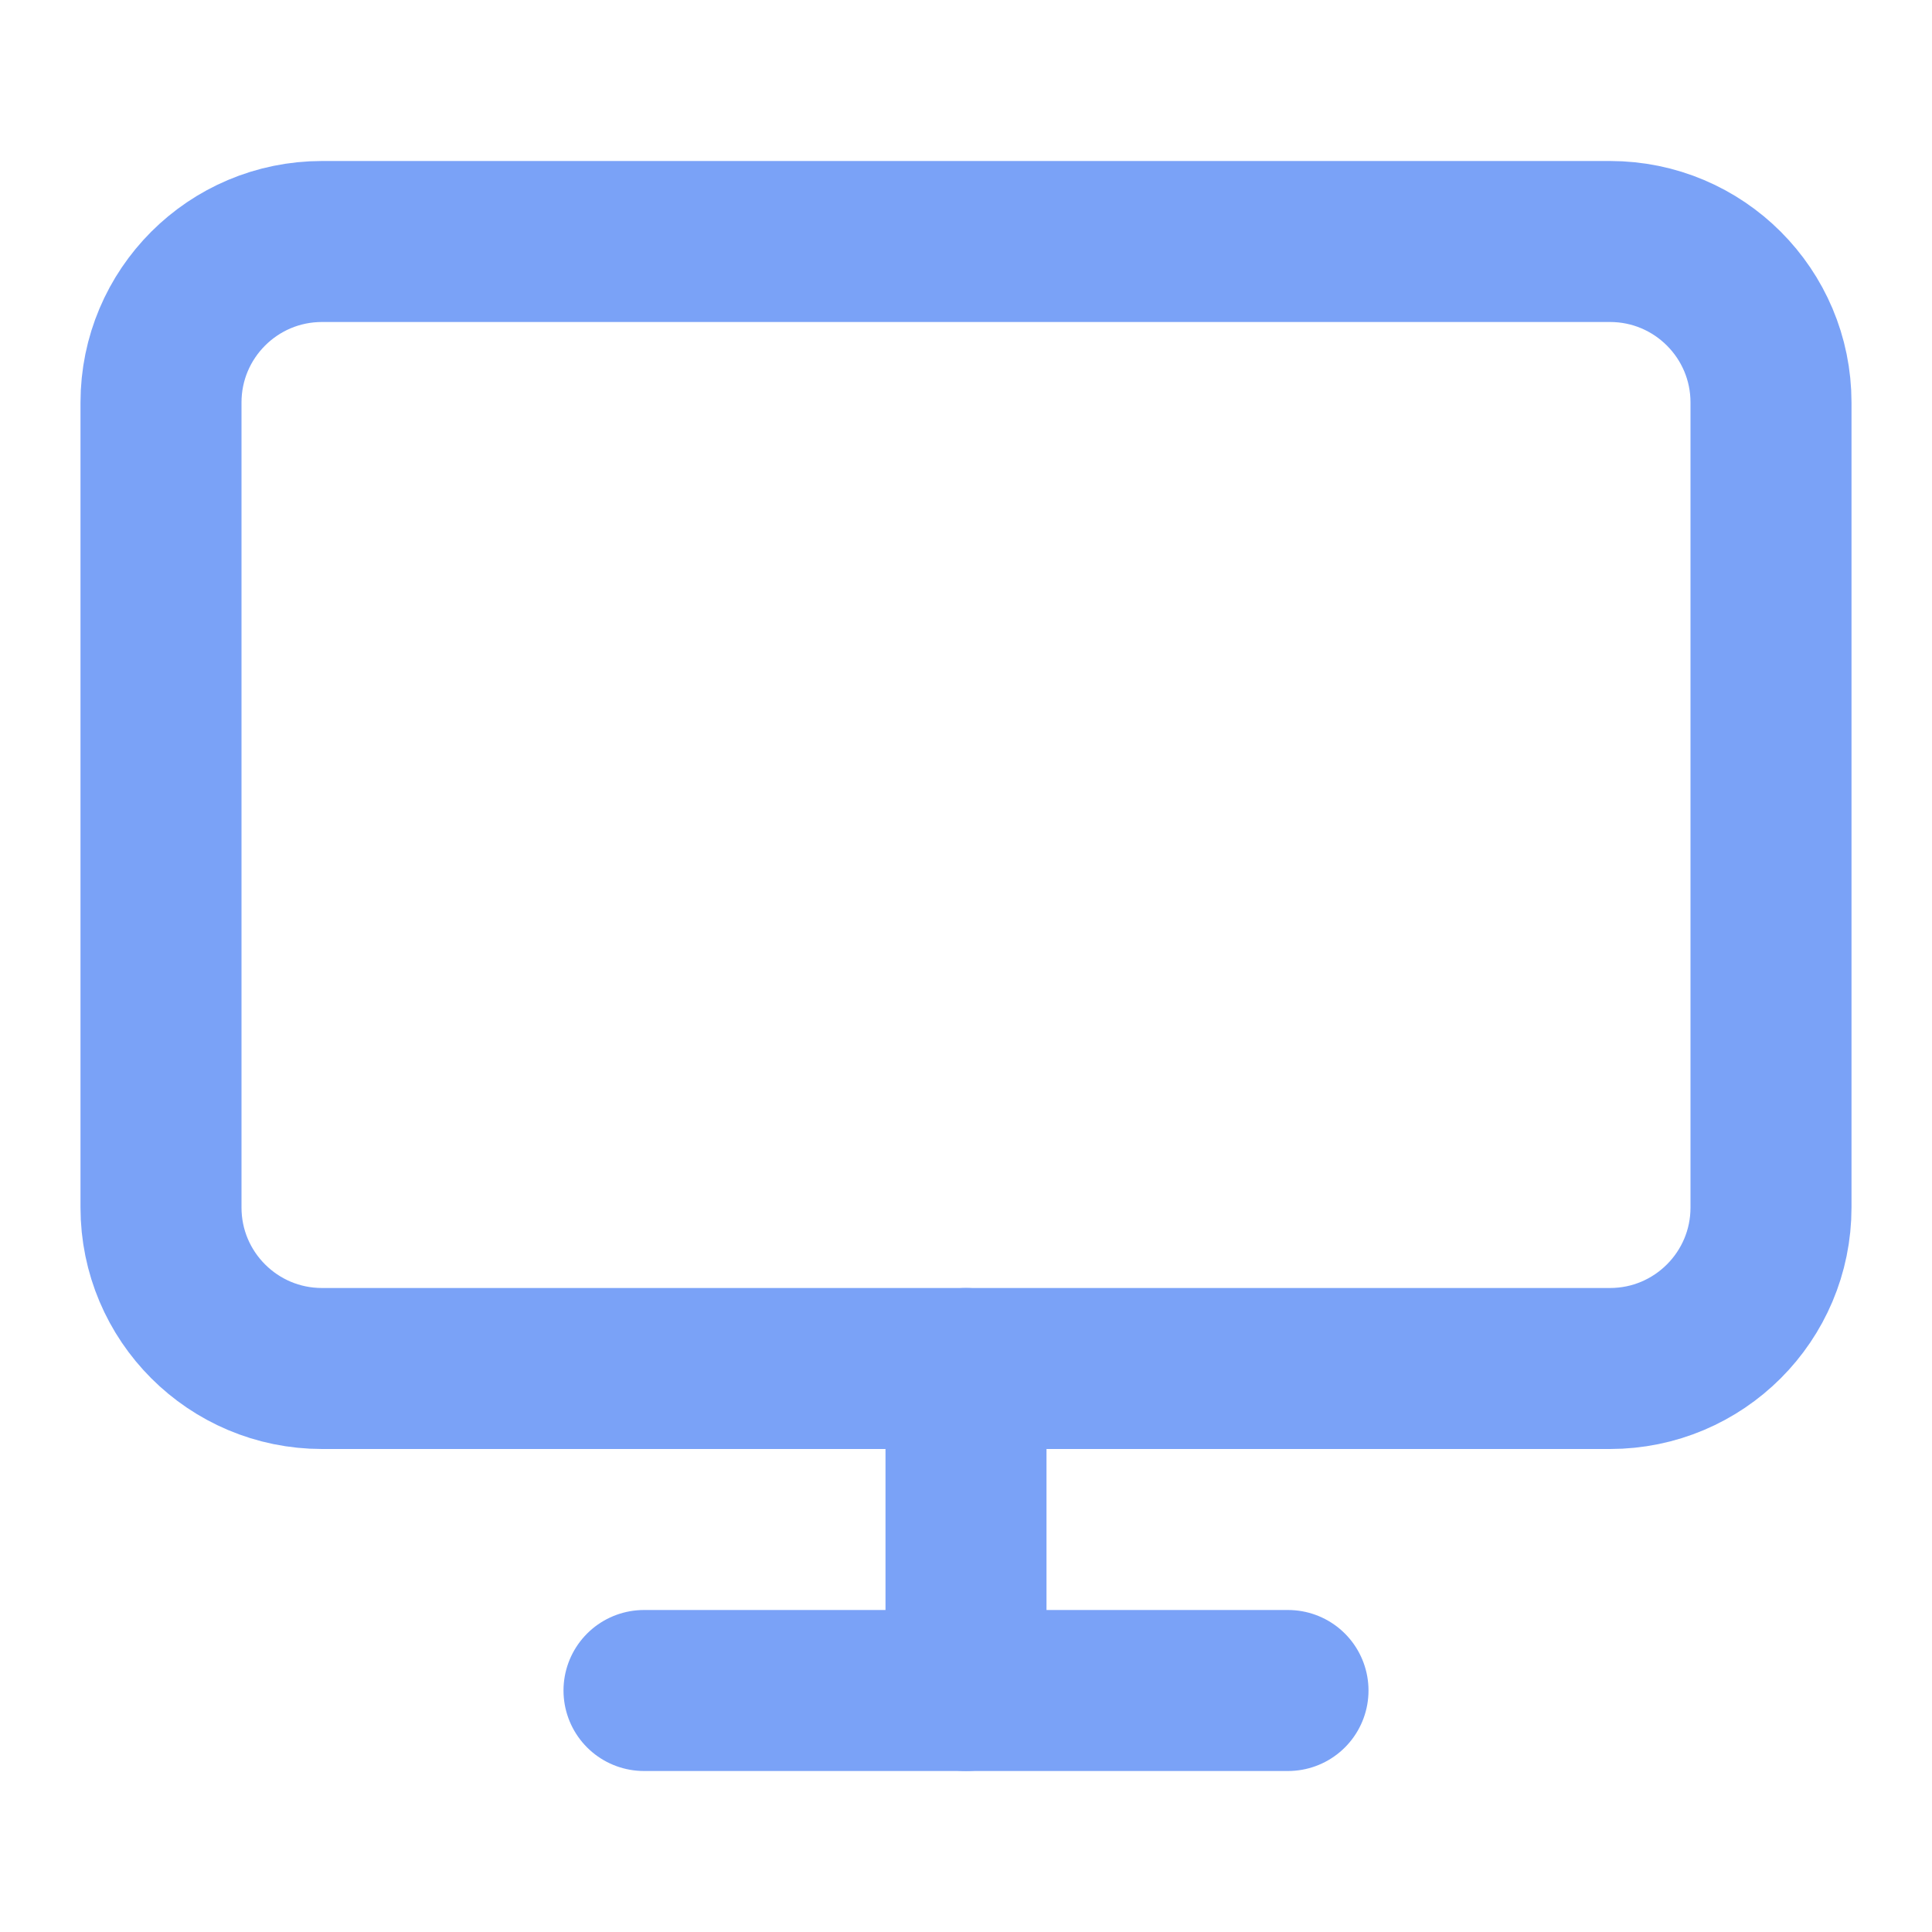
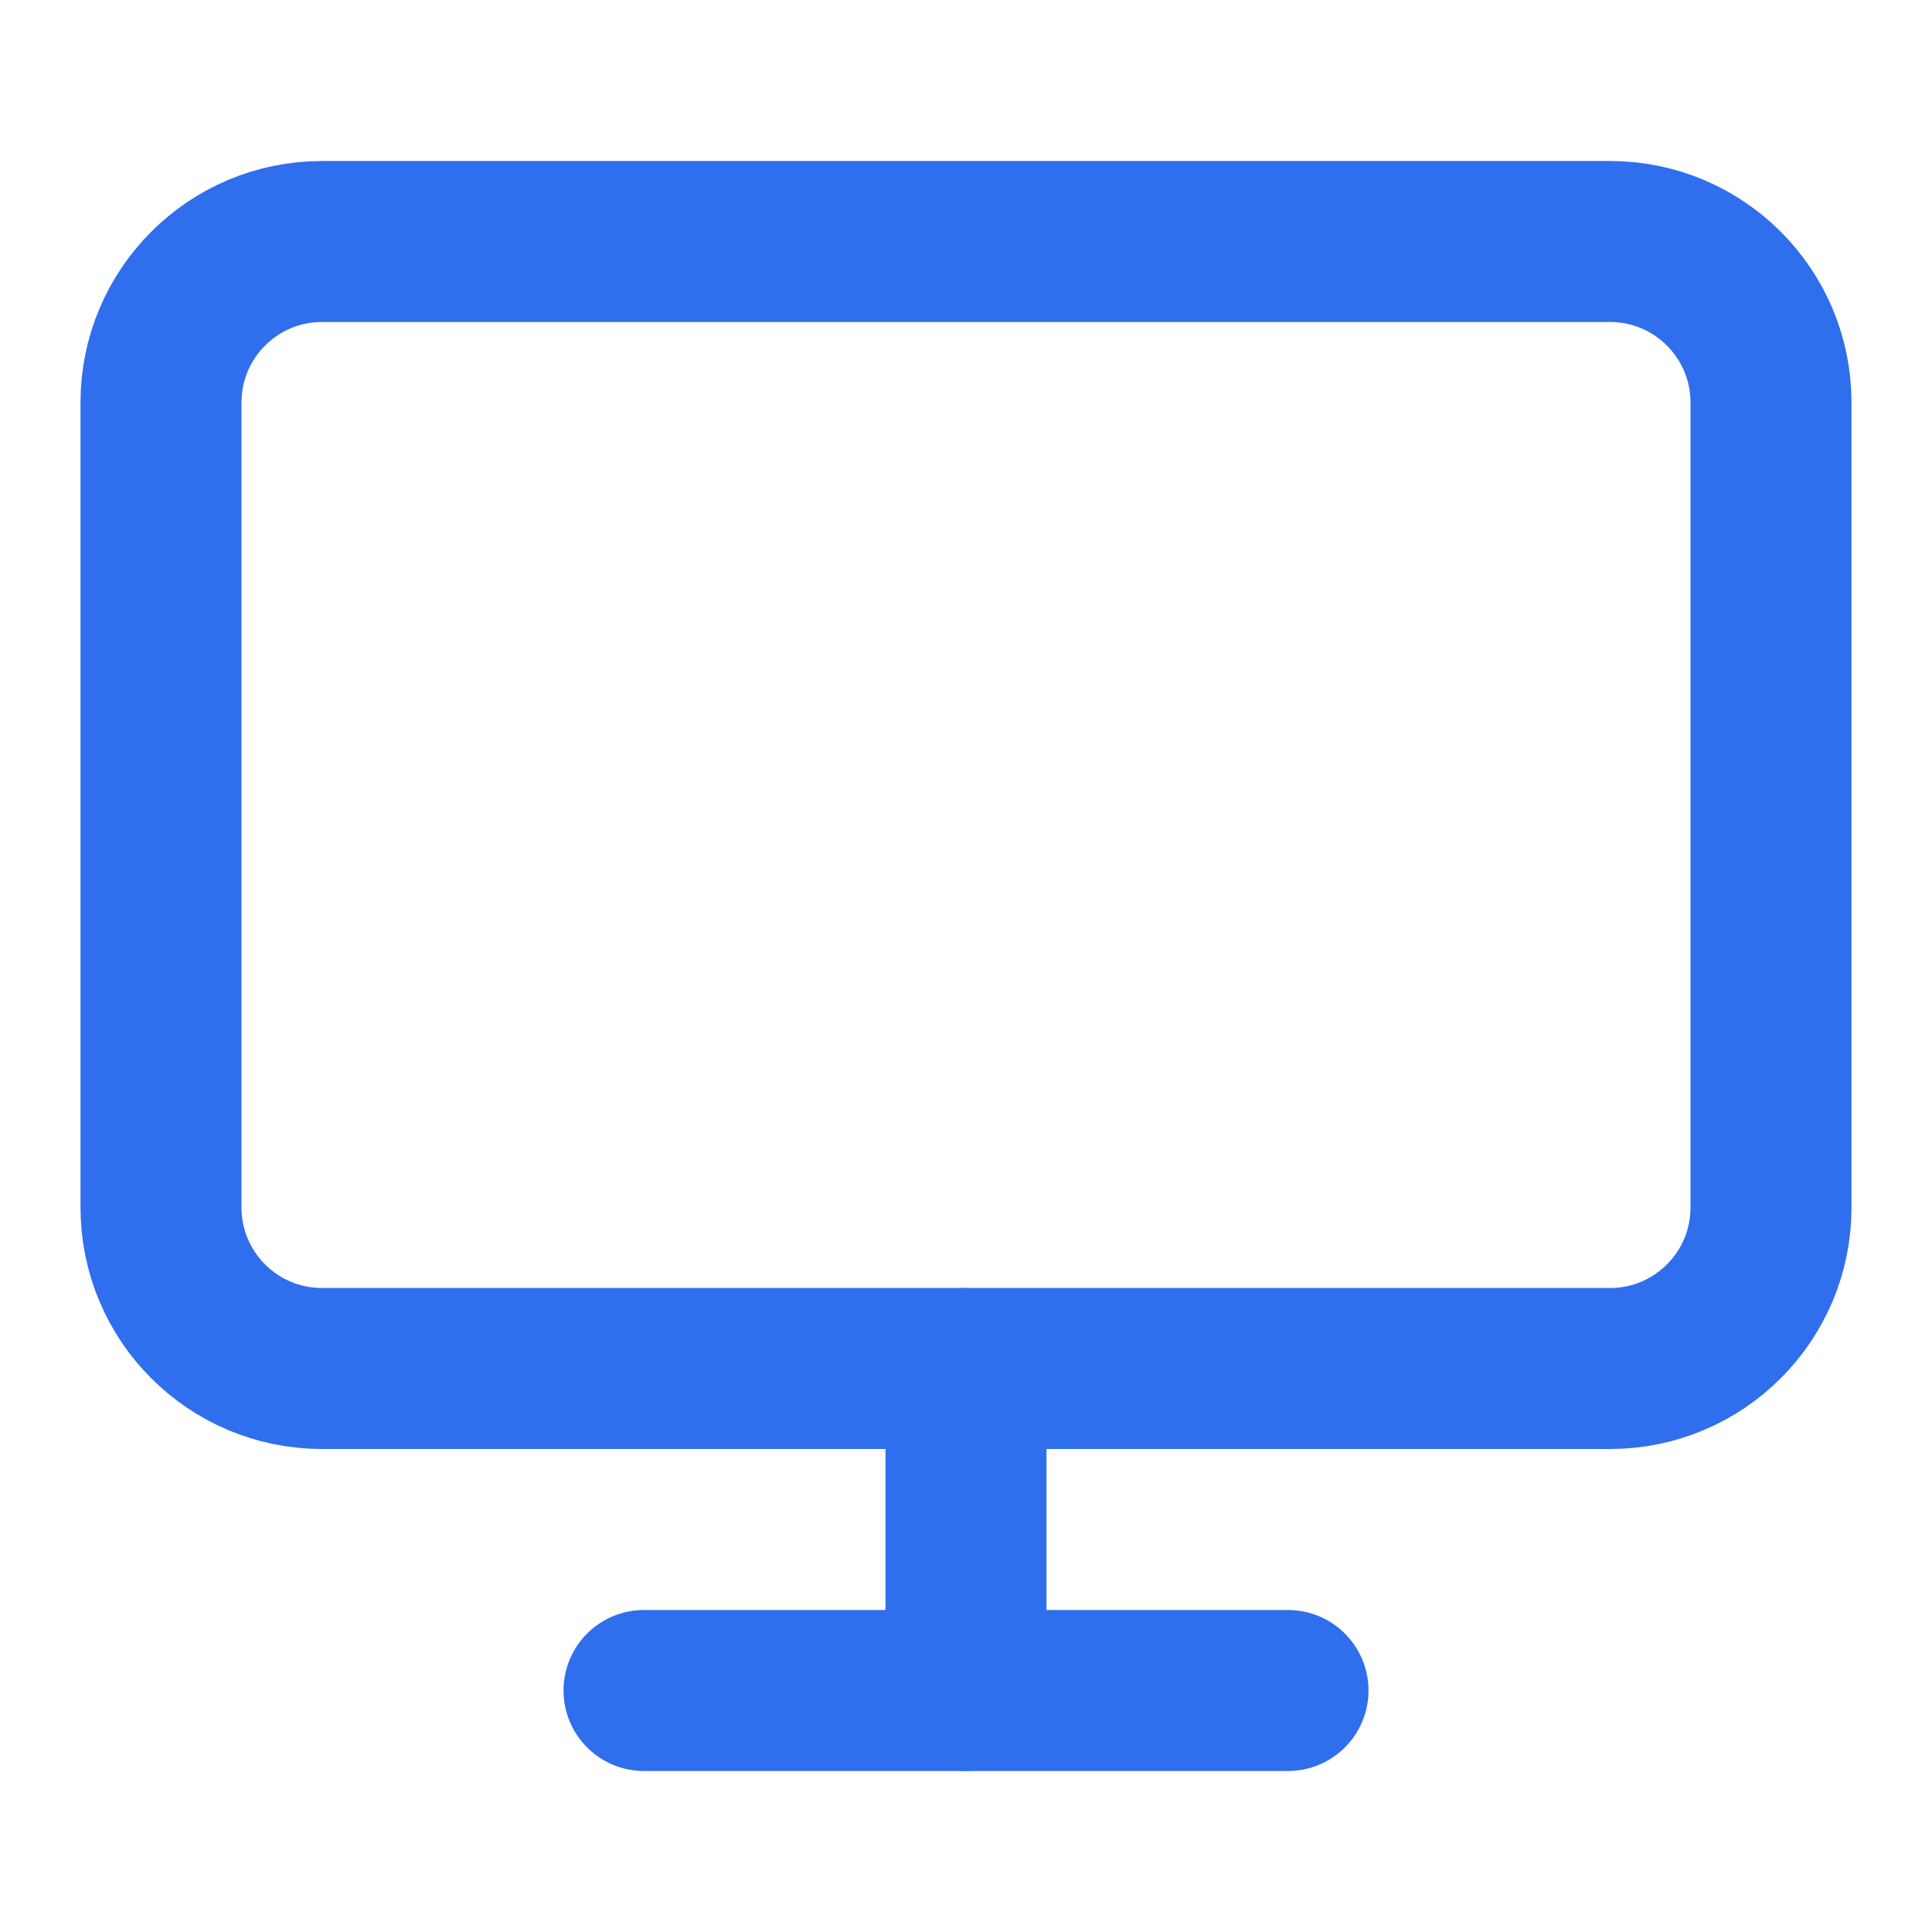
- <svg xmlns="http://www.w3.org/2000/svg" width="24" height="24" viewBox="0 0 24 24" fill="none" stroke="#7aa2f7" stroke-width="2" stroke-linecap="round" stroke-linejoin="round">
+ <svg xmlns="http://www.w3.org/2000/svg" width="24" height="24" viewBox="0 0 24 24" fill="none" stroke="#2f6fed" stroke-width="2" stroke-linecap="round" stroke-linejoin="round">
  <rect x="2" y="3" width="20" height="14" rx="2" ry="2" />
  <line x1="8" y1="21" x2="16" y2="21" />
  <line x1="12" y1="17" x2="12" y2="21" />
</svg>
